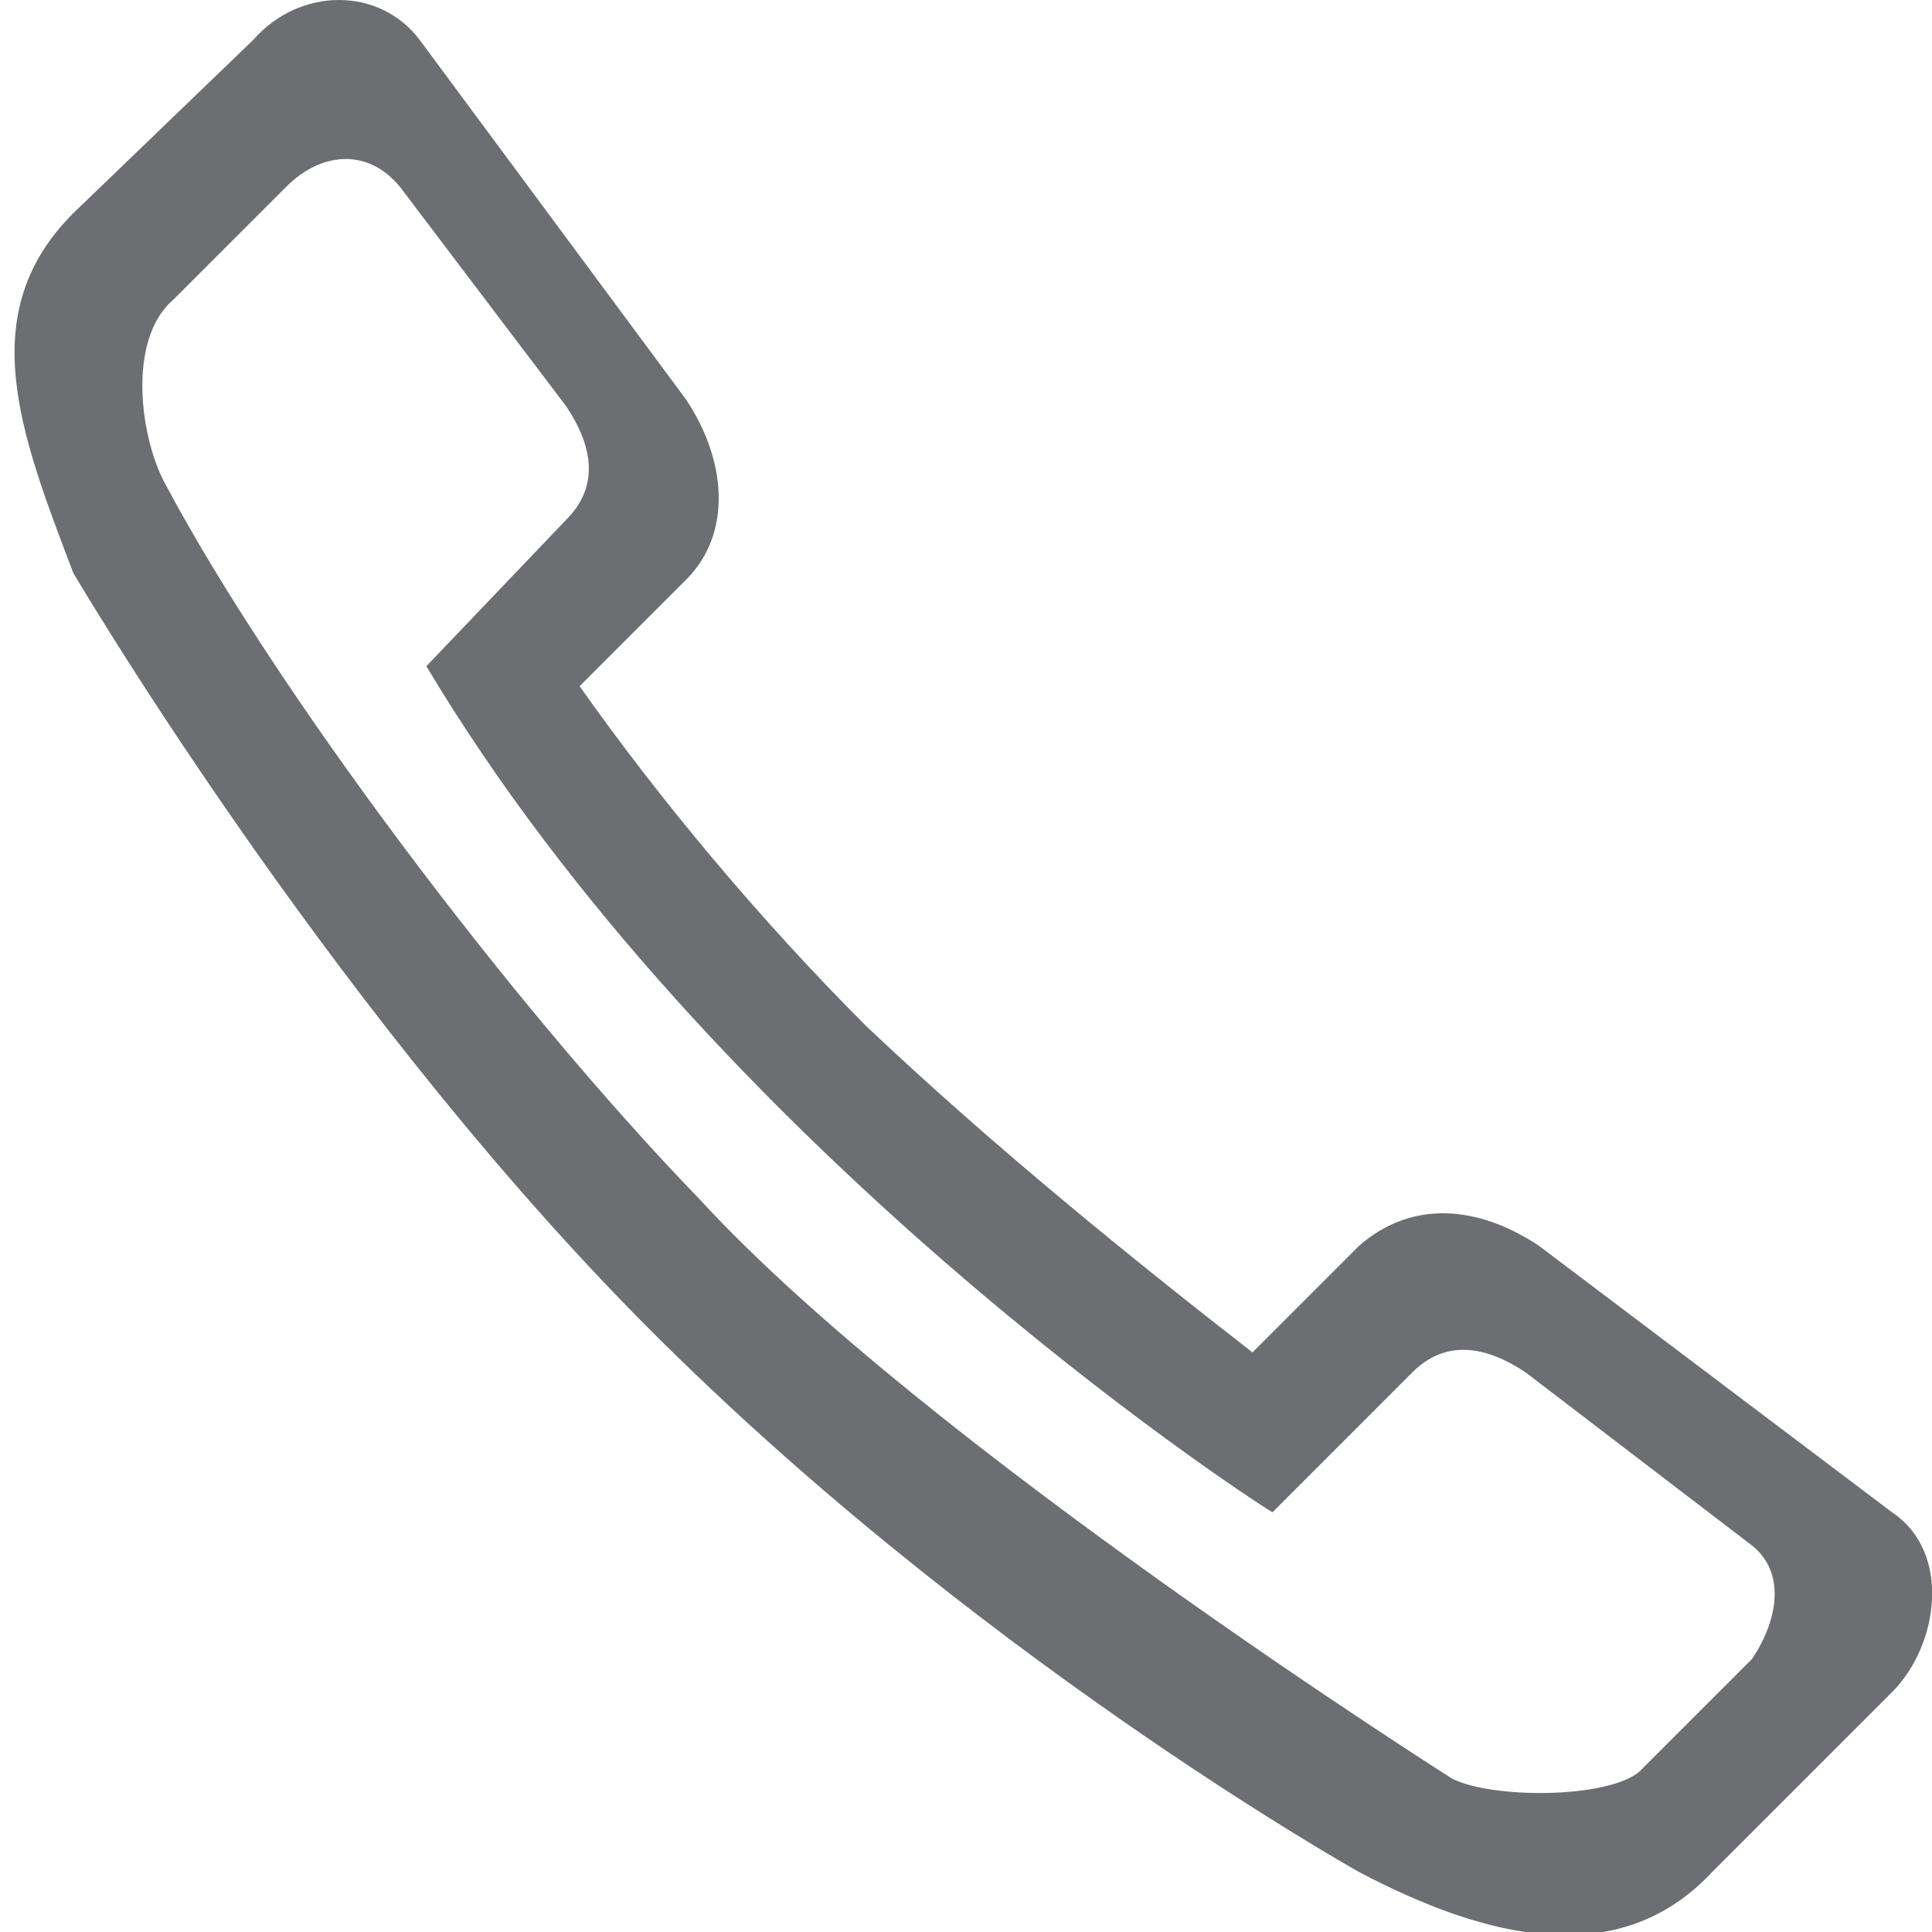
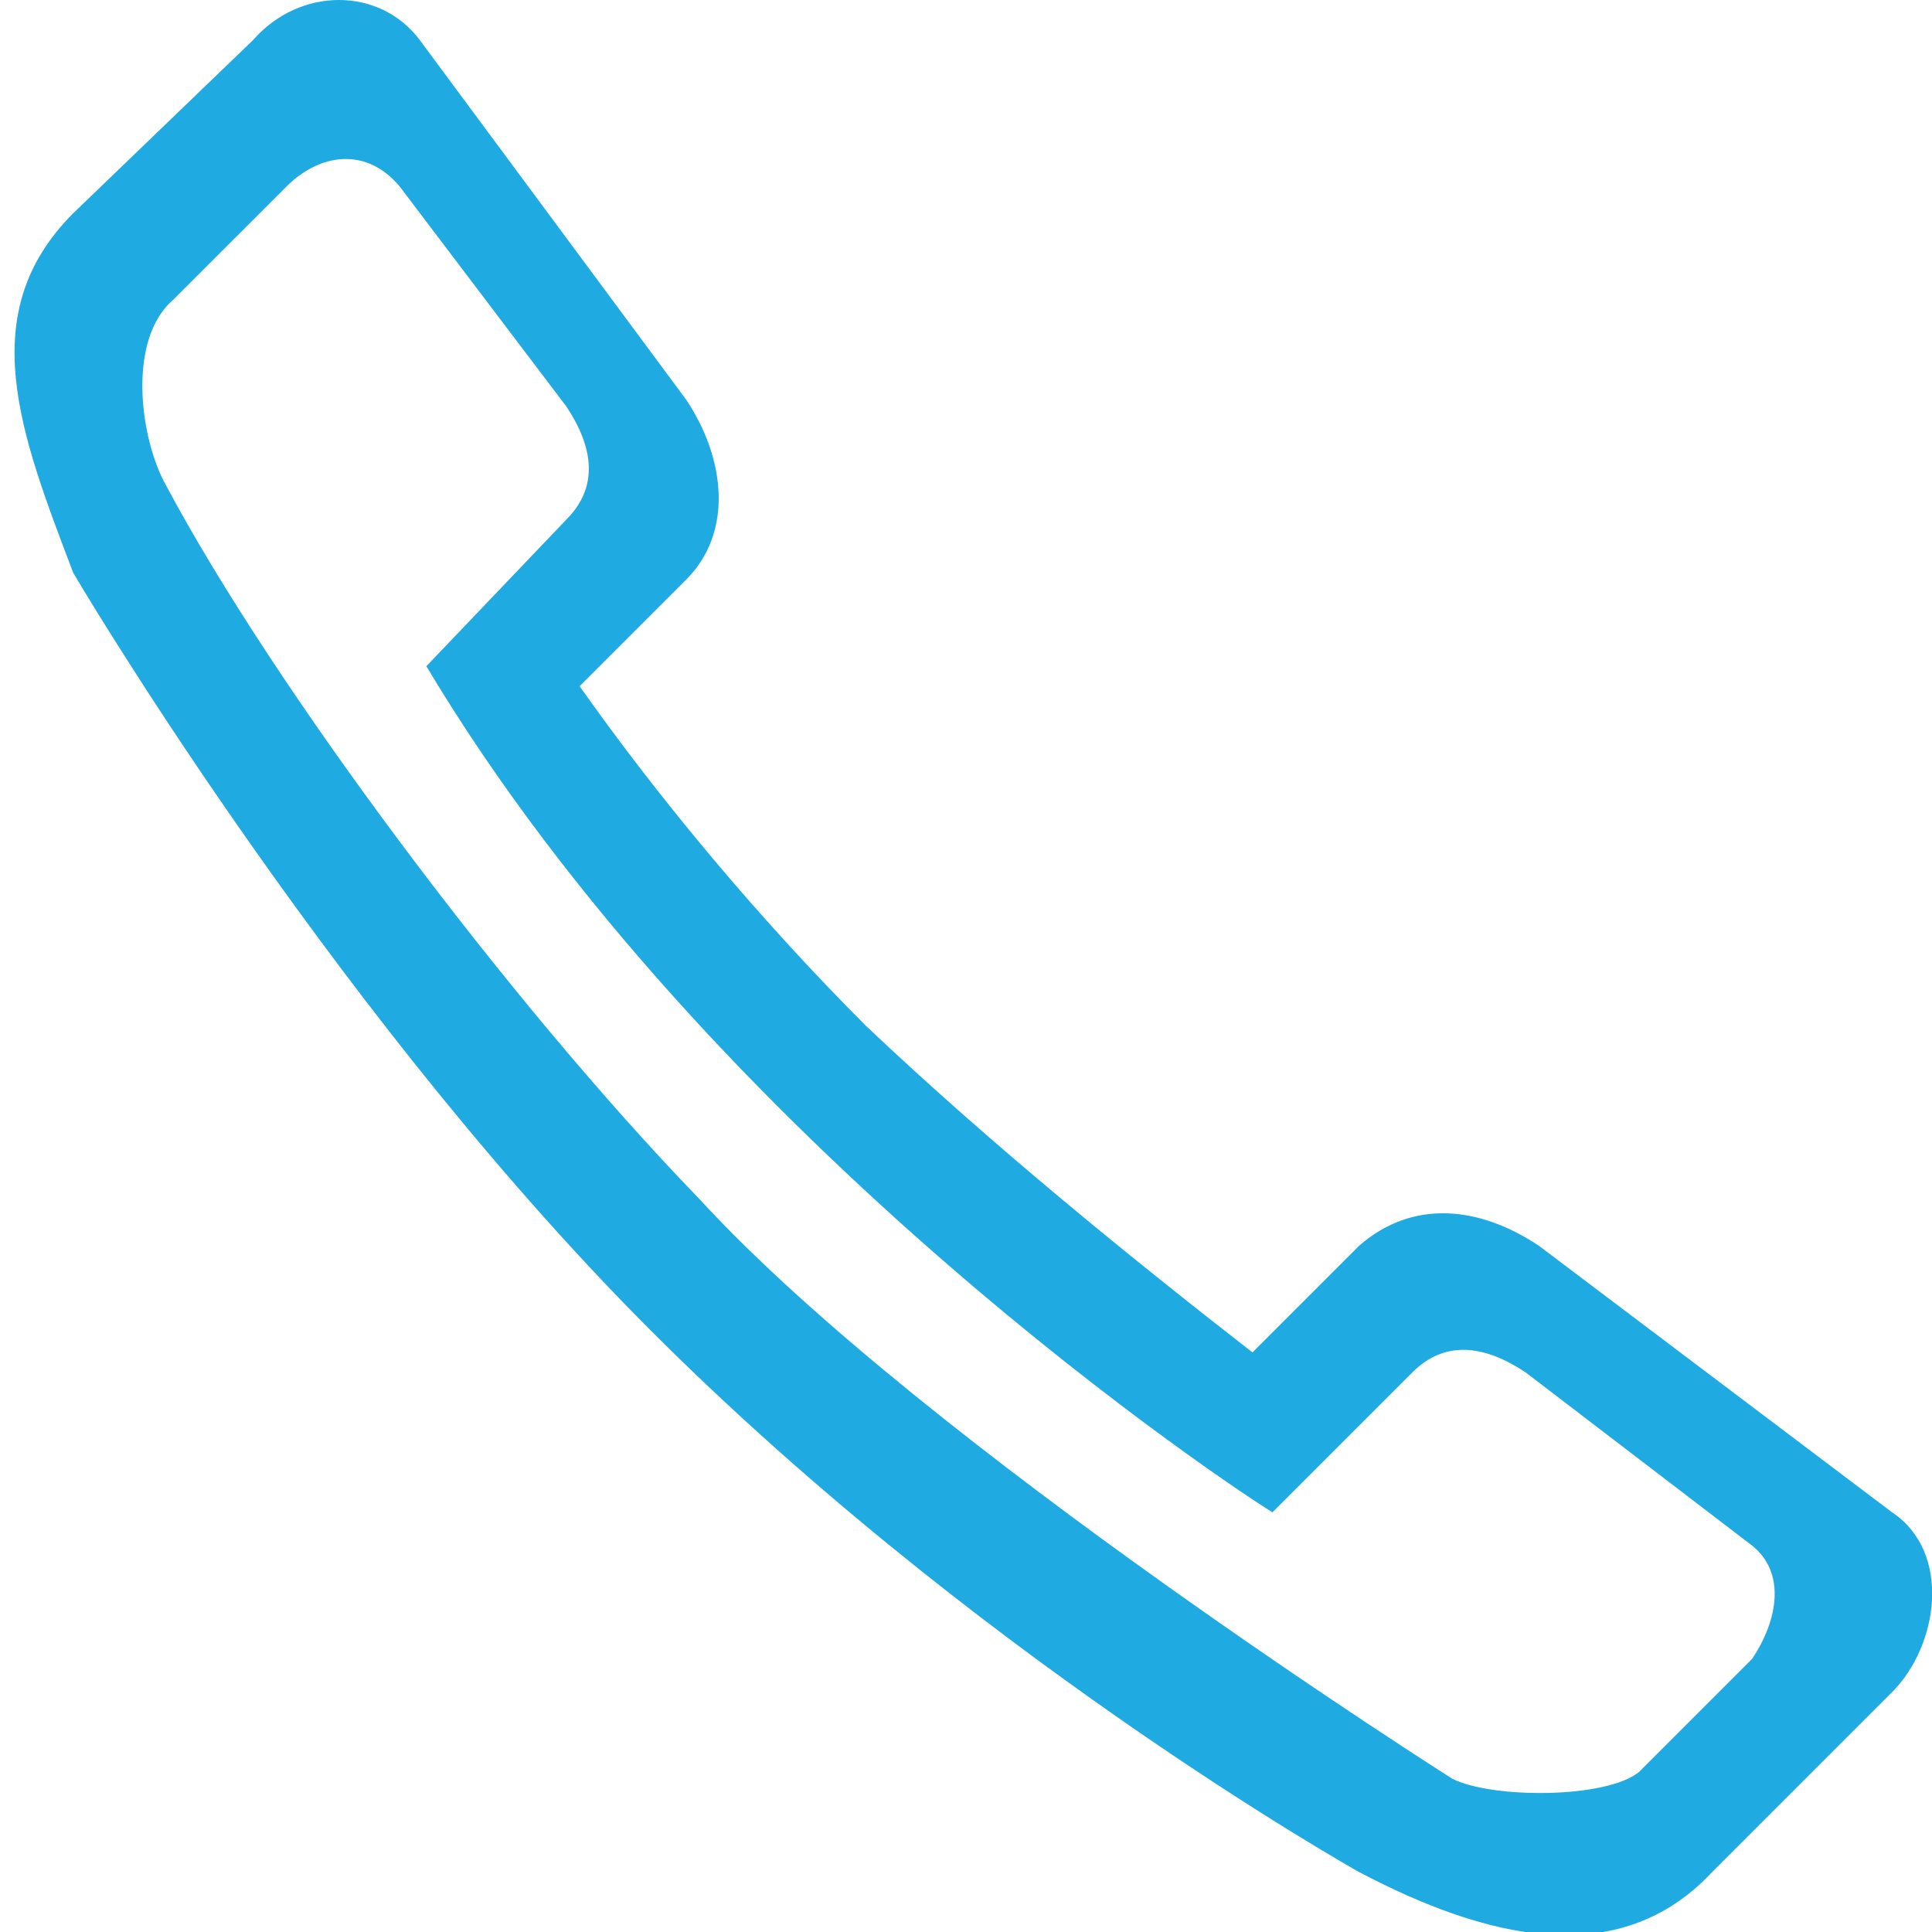
- <svg xmlns="http://www.w3.org/2000/svg" version="1.1" id="Layer_1" x="0px" y="0px" viewBox="0 0 29 29" style="enable-background:new 0 0 29 29;" xml:space="preserve">
+ <svg xmlns="http://www.w3.org/2000/svg" version="1.1" id="Layer_1" x="0px" y="0px" viewBox="0 0 29 29" width="29" height="29" style="enable-background:new 0 0 29 29;" xml:space="preserve">
  <style type="text/css">
- 	.st0{fill:#6D6E71;}
+ 	.st0{fill:#1FAAE2;}
</style>
  <path class="st0" d="M28.4,22.7l-5.3-4c-0.9-0.6-1.9-0.7-2.7,0l-1.6,1.6c-1.8-1.4-3.9-3.1-5.8-4.9c-1.6-1.6-3.1-3.4-4.3-5.1l1.6-1.6  C11,8,10.9,6.9,10.3,6l-4-5.4c-0.6-0.8-1.8-0.8-2.5,0L1.1,3.2c-1.5,1.5-0.8,3.3,0,5.4c0,0,3.7,6.3,8.4,11.1c5,5.1,10.9,8.4,10.9,8.4  c1.9,1,3.9,1.5,5.3,0l2.7-2.7C29.1,24.7,29.3,23.3,28.4,22.7z M26.3,24.9l-1.7,1.7c-0.5,0.4-2.2,0.4-2.8,0.1c0,0-7.9-5-11.3-8.7  c-2.9-3-6.4-7.7-8-10.7C2.1,6.6,1.9,5.1,2.6,4.5l1.7-1.7c0.5-0.5,1.2-0.6,1.7,0l2.5,3.3c0.4,0.6,0.5,1.2,0,1.7L6.4,10  c4.3,7.2,12.2,12.4,12.7,12.7l2.1-2.1c0.5-0.5,1.1-0.4,1.7,0l3.4,2.6C26.8,23.6,26.7,24.3,26.3,24.9z" />
</svg>
